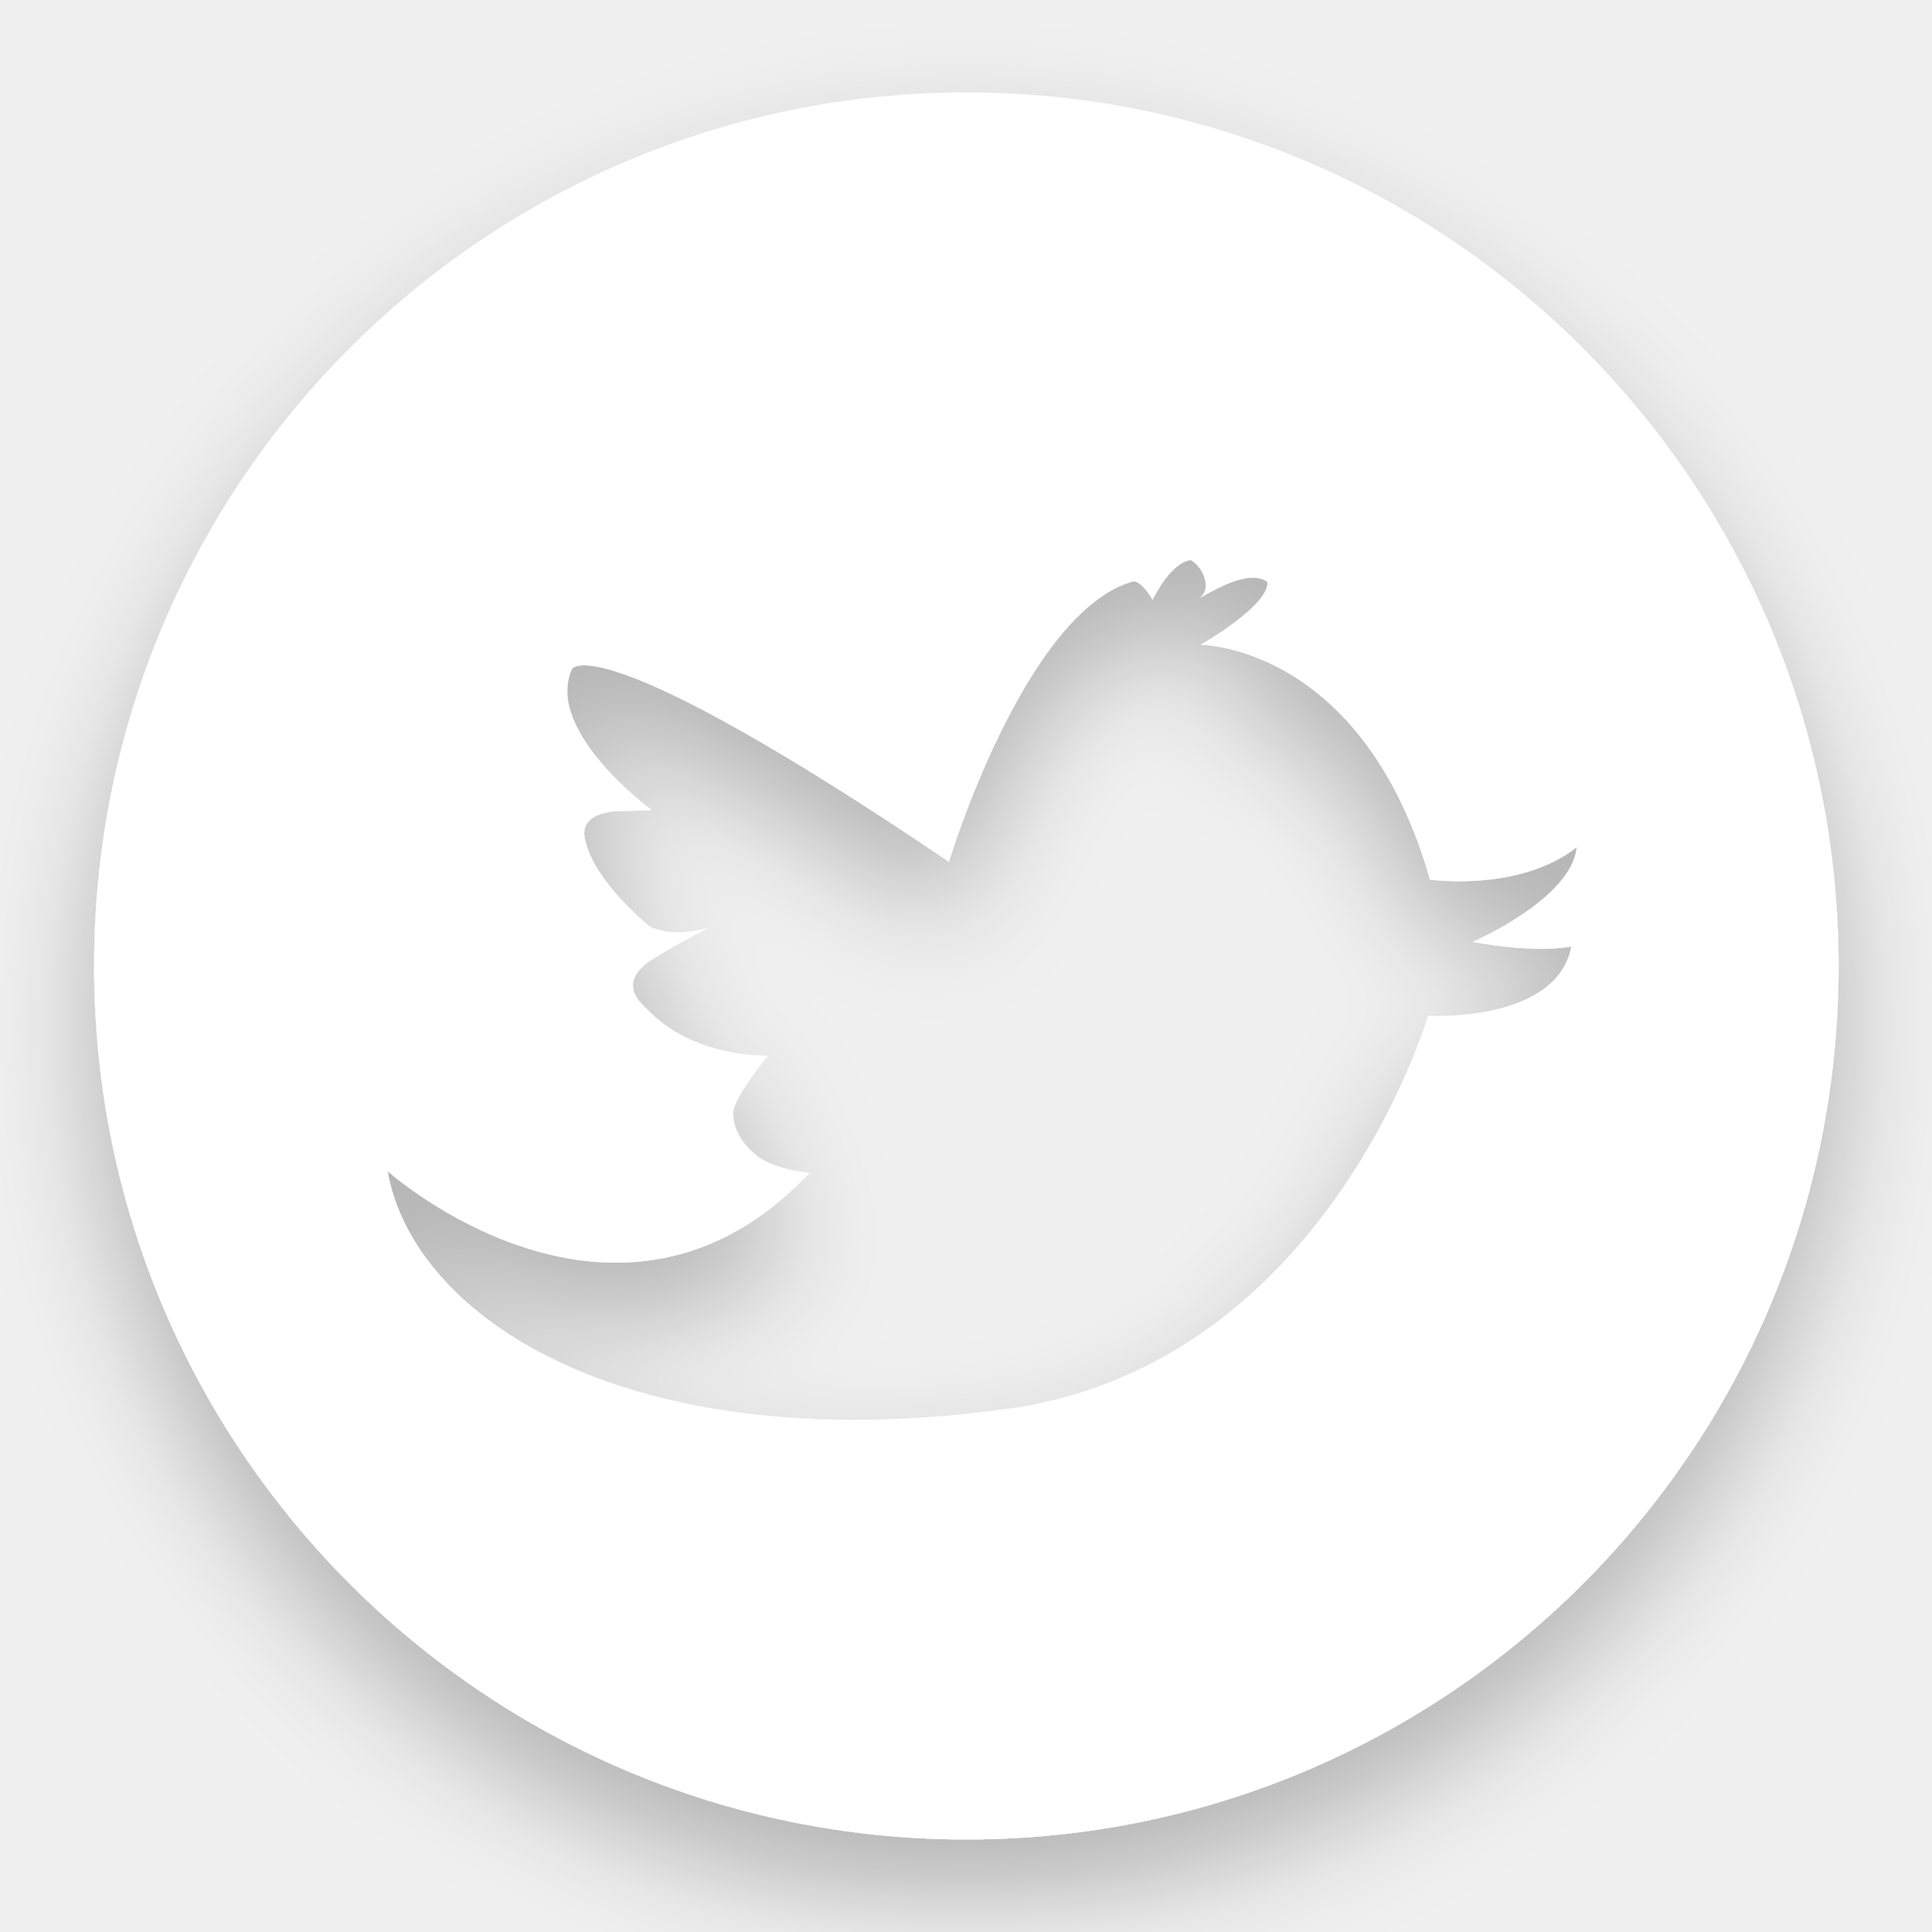
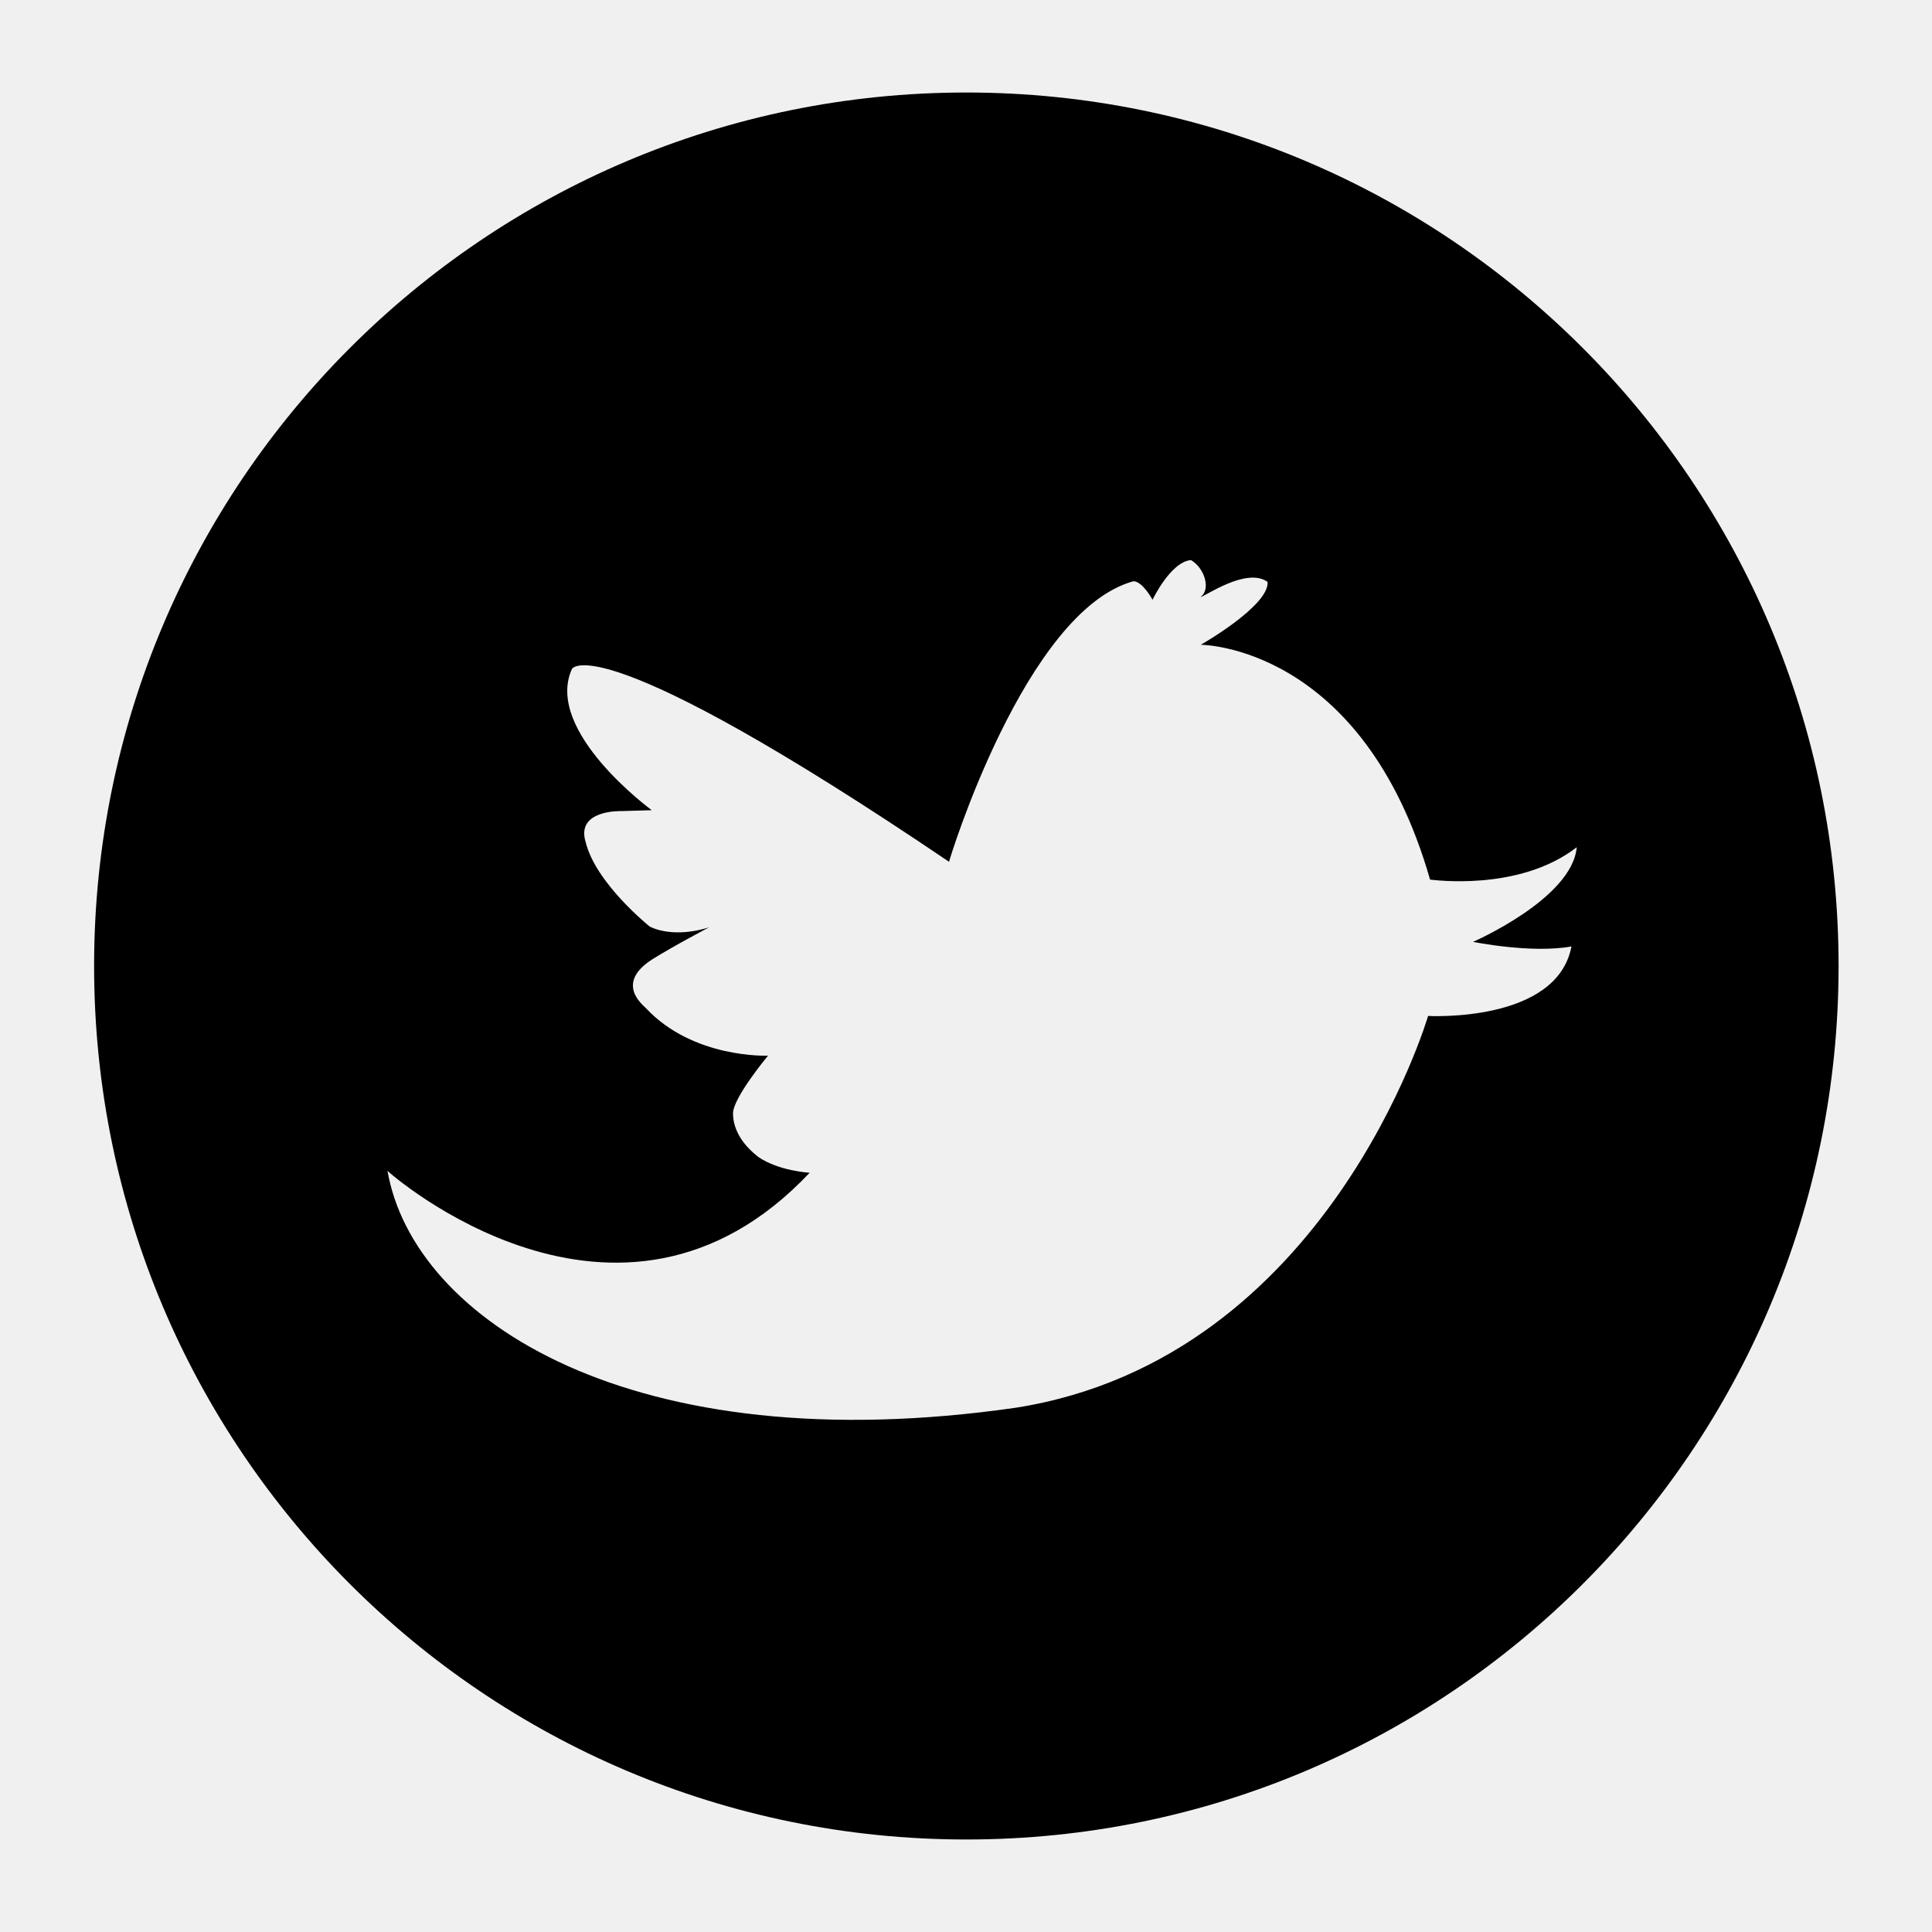
<svg xmlns="http://www.w3.org/2000/svg" preserveAspectRatio="xMidYMid" width="34" height="34" viewBox="0 0 34 34">
  <defs>
-     <style>
-       .cls-1 {
-         fill: #fff;
-         filter: url(#drop-shadow-1);
-         fill-rule: evenodd;
-       }
-     </style>
    <filter id="drop-shadow-1" filterUnits="userSpaceOnUse">
      <feOffset dy="1" in="SourceAlpha" />
      <feGaussianBlur stdDeviation="1" result="dropBlur" />
      <feFlood flood-opacity="0.25" />
      <feComposite operator="in" in2="dropBlur" result="dropShadowComp" />
      <feComposite in="SourceGraphic" result="shadowed" />
    </filter>
  </defs>
  <path d="M17.006,32.372 C8.528,32.372 1.656,25.490 1.656,17.000 C1.656,8.510 8.528,1.628 17.006,1.628 C25.484,1.628 32.356,8.510 32.356,17.000 C32.356,25.490 25.484,32.372 17.006,32.372 ZM25.167,15.480 C23.981,11.347 21.132,11.347 21.132,11.347 C21.132,11.347 22.341,10.659 22.307,10.240 C21.934,9.973 21.188,10.508 21.125,10.508 C21.314,10.376 21.202,9.998 20.958,9.856 C20.597,9.891 20.283,10.555 20.283,10.555 C20.283,10.555 20.107,10.229 19.946,10.229 C18.039,10.753 16.696,15.160 16.702,15.166 C10.476,10.957 10.063,11.766 10.063,11.777 C9.575,12.872 11.470,14.258 11.470,14.258 L10.928,14.274 C10.928,14.274 10.132,14.248 10.306,14.817 C10.483,15.545 11.427,16.299 11.435,16.307 C11.900,16.528 12.482,16.318 12.482,16.318 C12.482,16.318 11.865,16.641 11.475,16.885 C10.833,17.300 11.294,17.669 11.364,17.739 C12.201,18.636 13.516,18.578 13.516,18.578 C13.516,18.578 12.905,19.311 12.900,19.590 C12.900,20.044 13.307,20.324 13.342,20.359 C13.706,20.609 14.244,20.638 14.249,20.638 C10.880,24.213 6.819,20.617 6.819,20.604 C7.273,23.223 11.121,25.750 17.888,24.772 C23.376,23.899 25.132,17.879 25.132,17.879 C25.132,17.879 27.399,18.007 27.655,16.656 C26.946,16.784 25.923,16.575 25.923,16.575 C25.923,16.575 27.667,15.818 27.748,14.910 C26.725,15.701 25.202,15.480 25.167,15.480 Z" class="cls-1" />
</svg>
